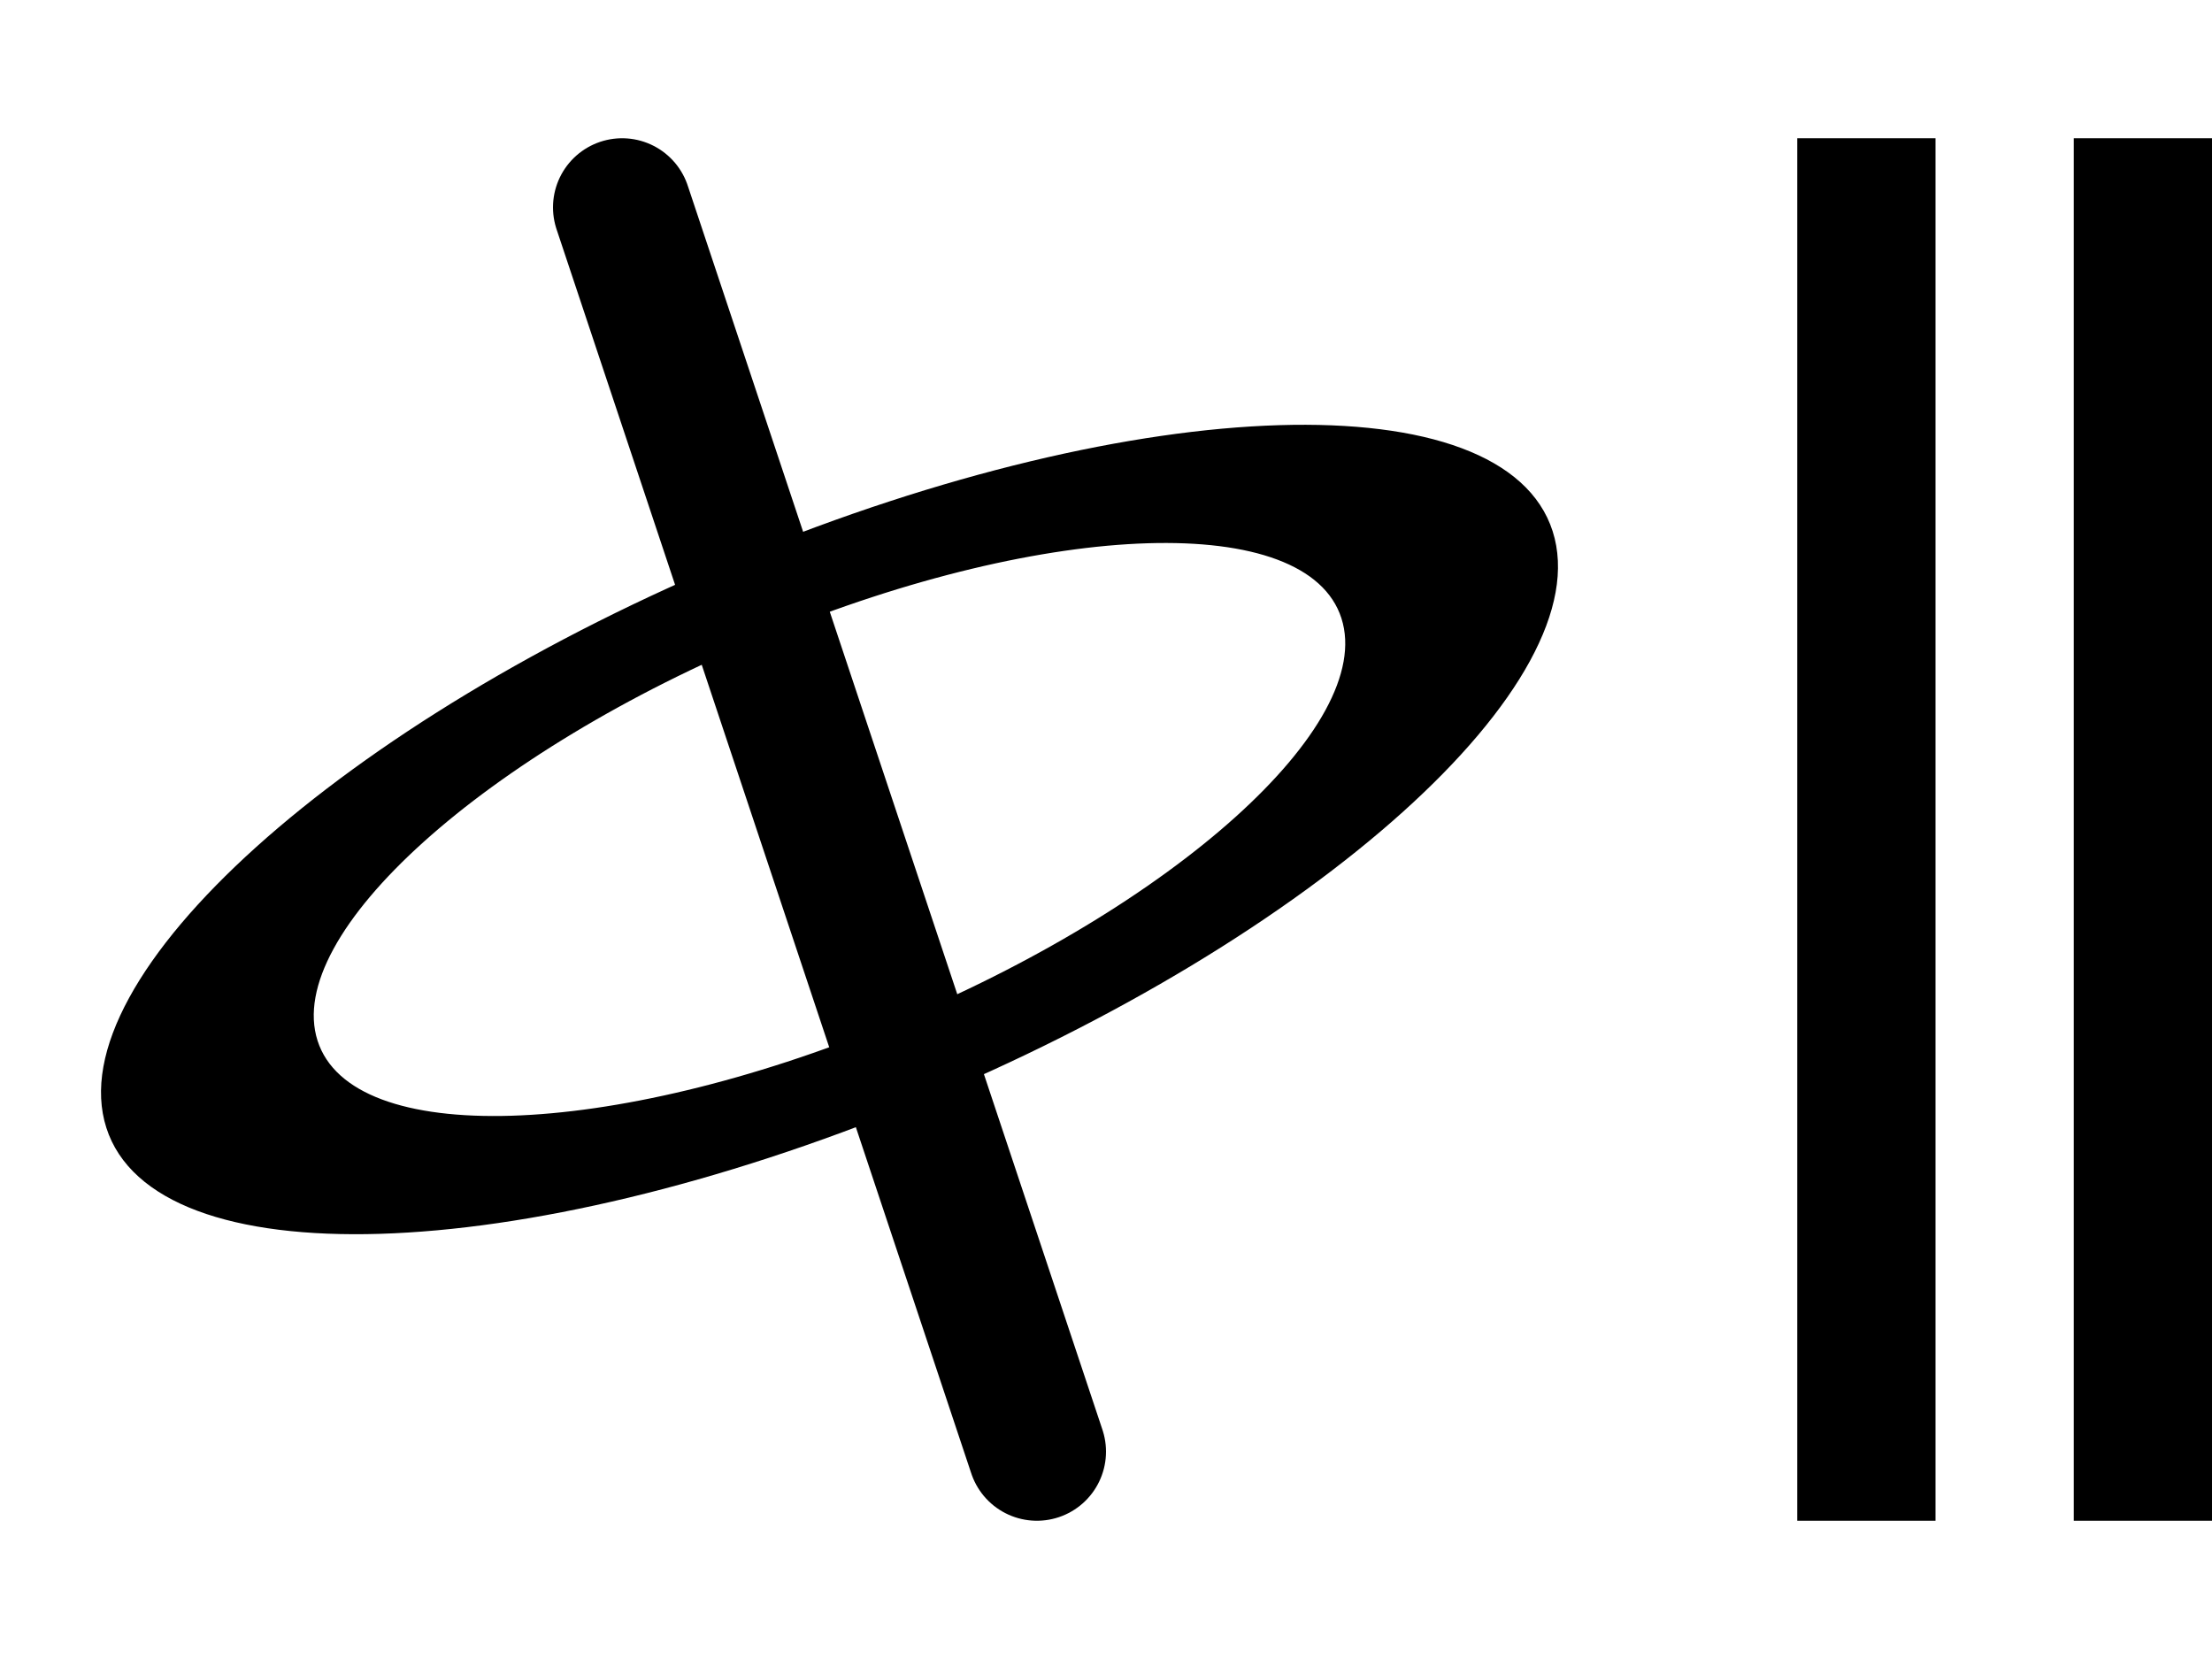
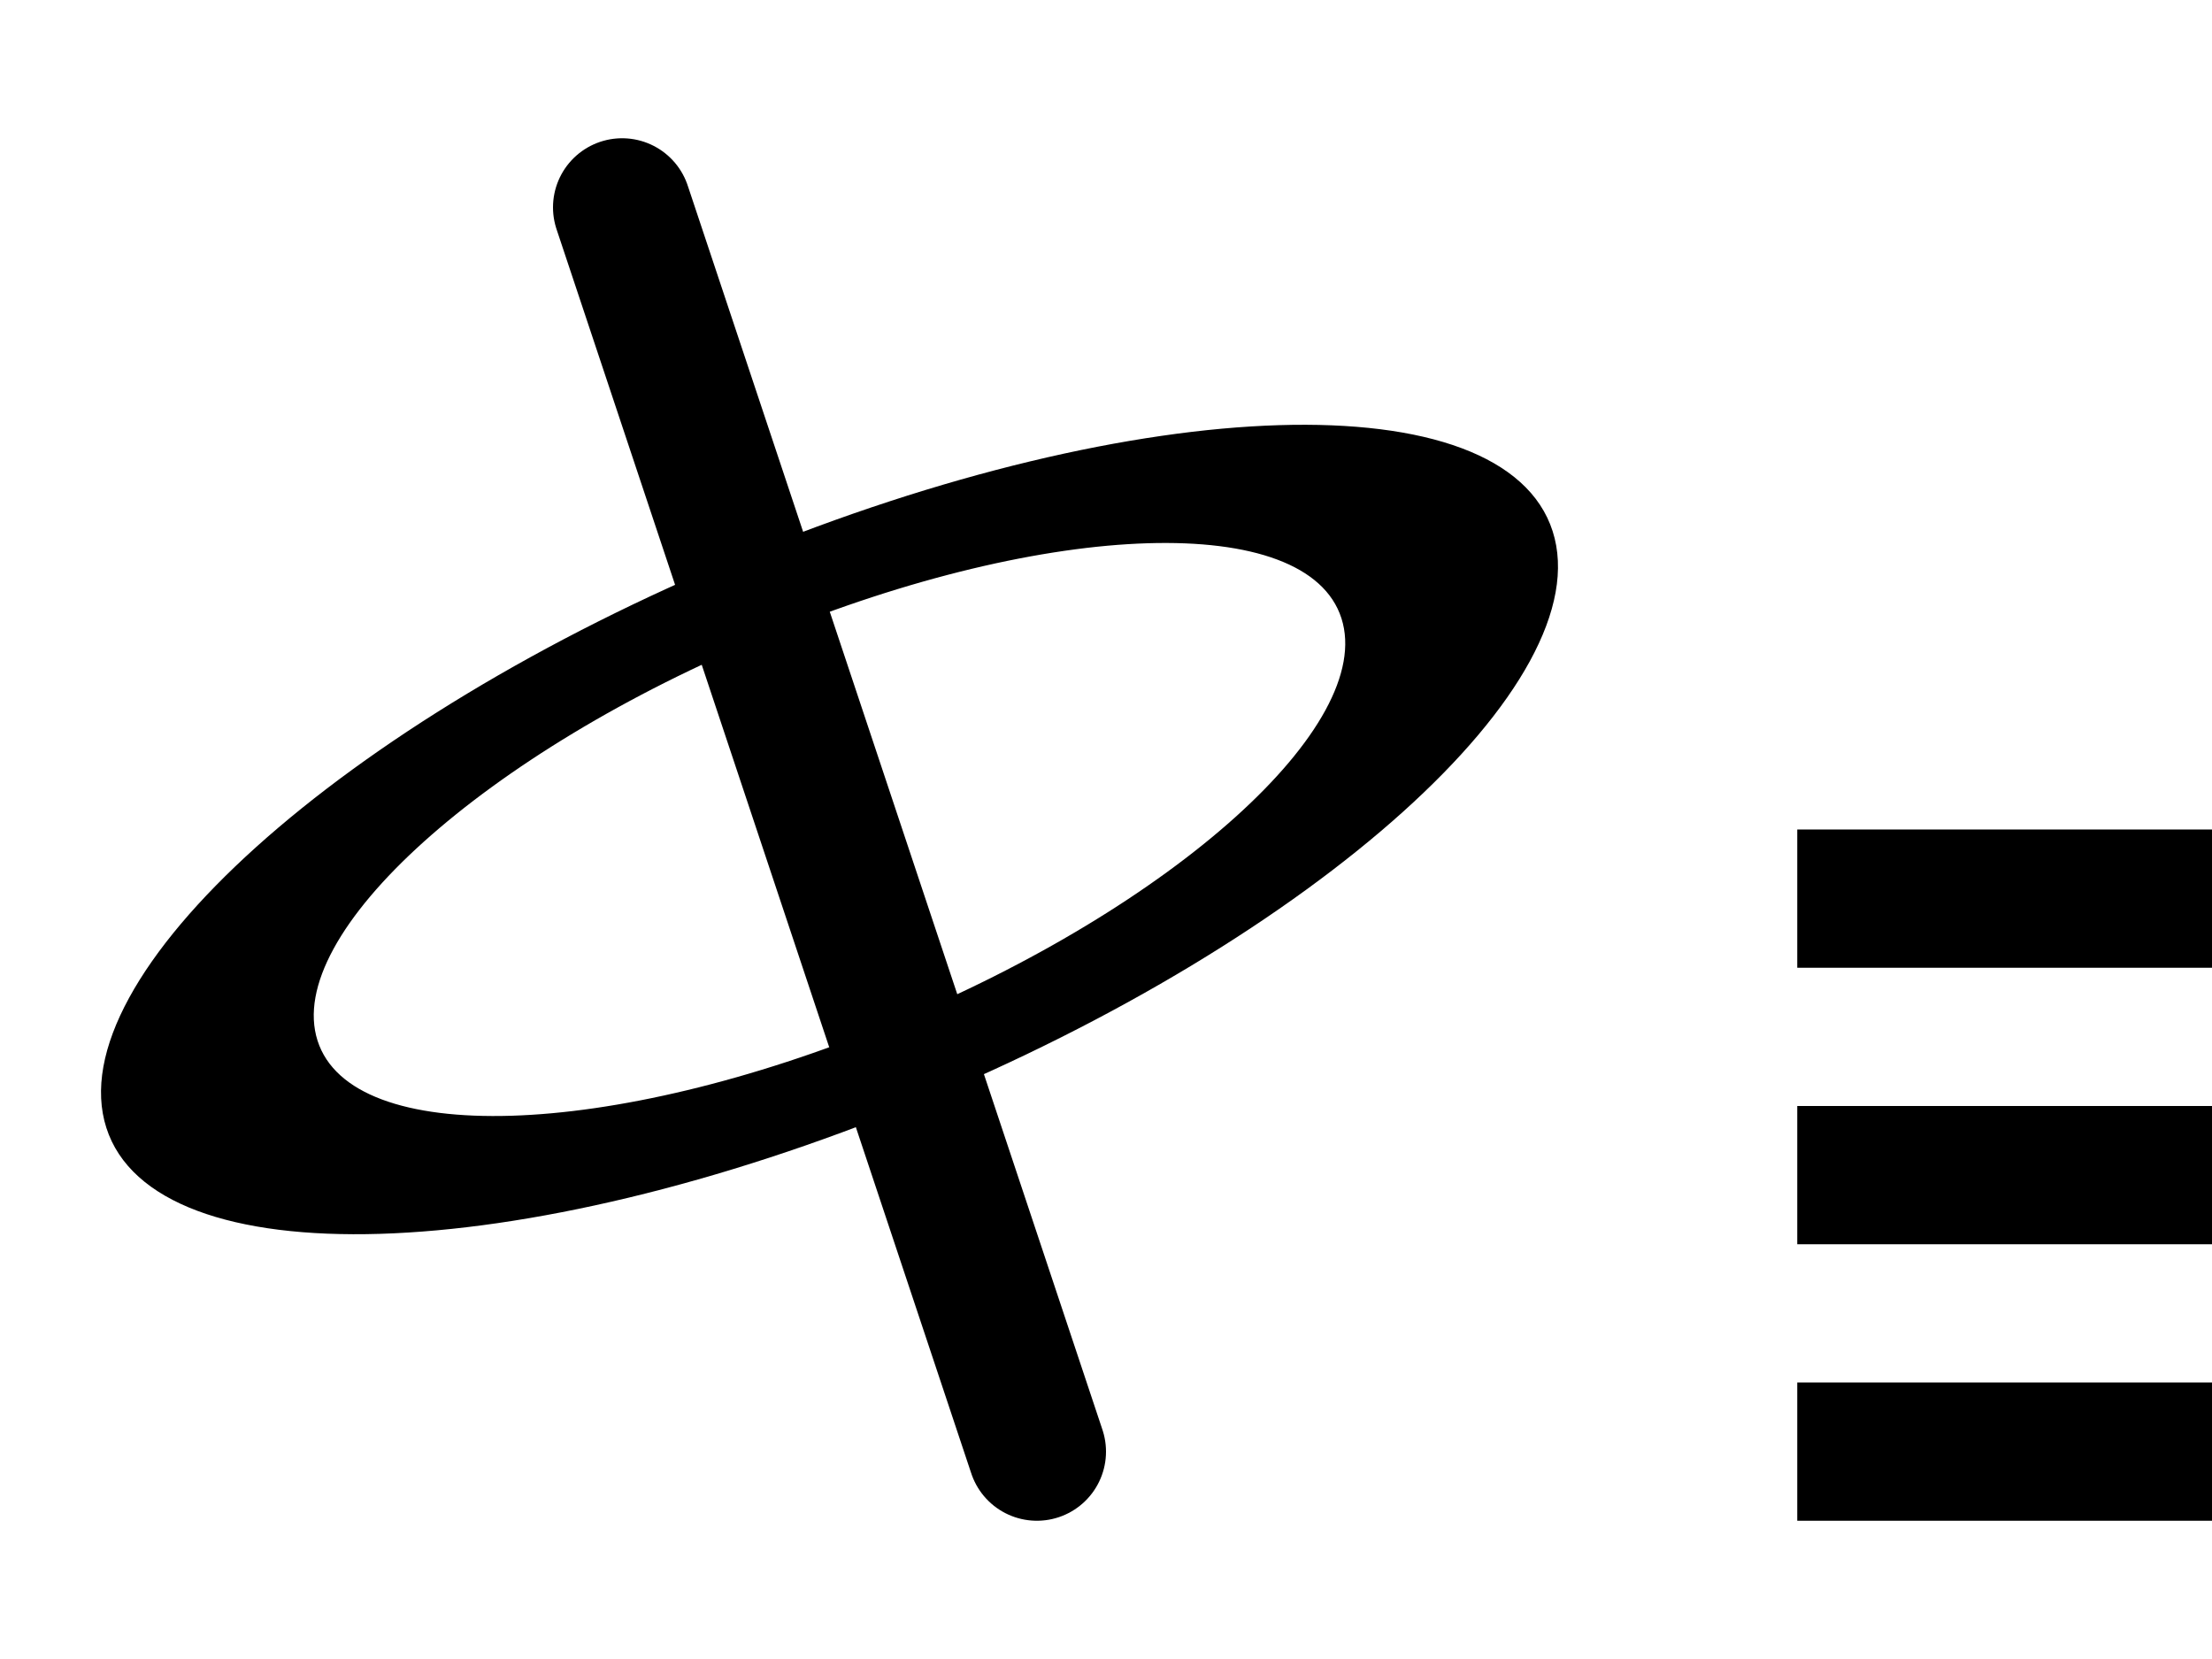
<svg xmlns="http://www.w3.org/2000/svg" xmlns:xlink="http://www.w3.org/1999/xlink" width="16" height="12" id="svg2" version="1.1">
  <defs id="defs4">
    <linearGradient id="linearGradient4389">
      <stop style="stop-color:#c8c8c8;stop-opacity:1;" offset="0" id="stop4391" />
      <stop style="stop-color:#323232;stop-opacity:1;" offset="1" id="stop4393" />
    </linearGradient>
    <linearGradient id="linearGradient4107">
      <stop style="stop-color:#000000;stop-opacity:1;" offset="0" id="stop4109" />
      <stop style="stop-color:#c8c8c8;stop-opacity:1;" offset="1" id="stop4111" />
    </linearGradient>
    <radialGradient xlink:href="#linearGradient4389" id="radialGradient4395" cx="7" cy="4.5" fx="7" fy="4.5" r="4.5" gradientUnits="userSpaceOnUse" />
  </defs>
  <g id="layer2" style="display:inline">
    <g style="font-size:13px;font-style:normal;font-variant:normal;font-weight:normal;font-stretch:normal;text-align:start;line-height:130%;letter-spacing:0px;word-spacing:0px;writing-mode:lr-tb;text-anchor:start;fill:#000000;fill-opacity:1;stroke:none;font-family:Ubuntu Condensed;-inkscape-font-specification:'Ubuntu Condensed,'" id="text4292" transform="matrix(1.083192,0,0,1.083192,0.04908308,-0.9313307)">
-       <path transform="matrix(0.9164024,-0.3780099,0.1110372,0.3466398,-0.6707647,6.587209)" style="font-size:13px;font-style:normal;font-variant:normal;font-weight:normal;font-stretch:normal;text-align:start;line-height:130%;letter-spacing:0px;word-spacing:0px;writing-mode:lr-tb;text-anchor:start;fill:none;stroke:#000000;stroke-width:1.539;stroke-opacity:1;display:inline;font-family:Ubuntu Condensed;-inkscape-font-specification:'Ubuntu Condensed,'" id="path4369-2" d="M 10.5,6 C 10.5,8.485 8.485,10.5 6,10.5 3.515,10.5 1.5,8.485 1.5,6 1.5,3.515 3.515,1.5 6,1.5 c 2.485,0 4.5,2.015 4.5,4.5 z" />
+       <path transform="matrix(0.9164024,-0.3780099,0.1110372,0.3466398,-0.6707647,6.587209)" style="font-size:13px;font-style:normal;font-variant:normal;font-weight:normal;font-stretch:normal;text-align:start;line-height:130%;letter-spacing:0px;word-spacing:0px;writing-mode:lr-tb;text-anchor:start;fill:none;stroke:#000000;stroke-width:1.539;stroke-opacity:1;display:inline;font-family:Ubuntu Condensed;-inkscape-font-specification:'Ubuntu Condensed,'" id="path4369-2" d="m 10.5,6 a 4.5,4.5 0 1 1 -9,0 4.5,4.5 0 1 1 9,0 z" />
      <path style="fill:none;stroke:#000000;stroke-width:1px;stroke-linecap:round;stroke-linejoin:miter;stroke-opacity:1" d="m 4.5,1.5 3,9" id="path4416" transform="matrix(0.9231977,0,0,0.9231977,-0.04531339,0.8598024)" />
    </g>
  </g>
  <g id="layer3" style="display:inline">
-     <path style="fill:none;stroke:#000000;stroke-width:1px;stroke-linecap:butt;stroke-linejoin:miter;stroke-opacity:1;display:inline" d="m 15.5,1 0,10" id="path3862" />
-     <path style="fill:none;stroke:#000000;stroke-width:1px;stroke-linecap:butt;stroke-linejoin:miter;stroke-opacity:1;display:inline" d="m 13.5,1 0,10" id="path3864" />
+     <path style="fill:none;stroke:#000000;stroke-width:1px;stroke-linecap:butt;stroke-linejoin:miter;stroke-opacity:1;display:inline" d="m 13,8.5 3,0" id="path3862" />
+     <path style="fill:none;stroke:#000000;stroke-width:1px;stroke-linecap:butt;stroke-linejoin:miter;stroke-opacity:1;display:inline" d="m 13,10.5 3,0" id="path3864" />
+     <path id="path3000" d="m 13,6.5 3,0" style="fill:none;stroke:#000000;stroke-width:1px;stroke-linecap:butt;stroke-linejoin:miter;stroke-opacity:1;display:inline" />
  </g>
</svg>
